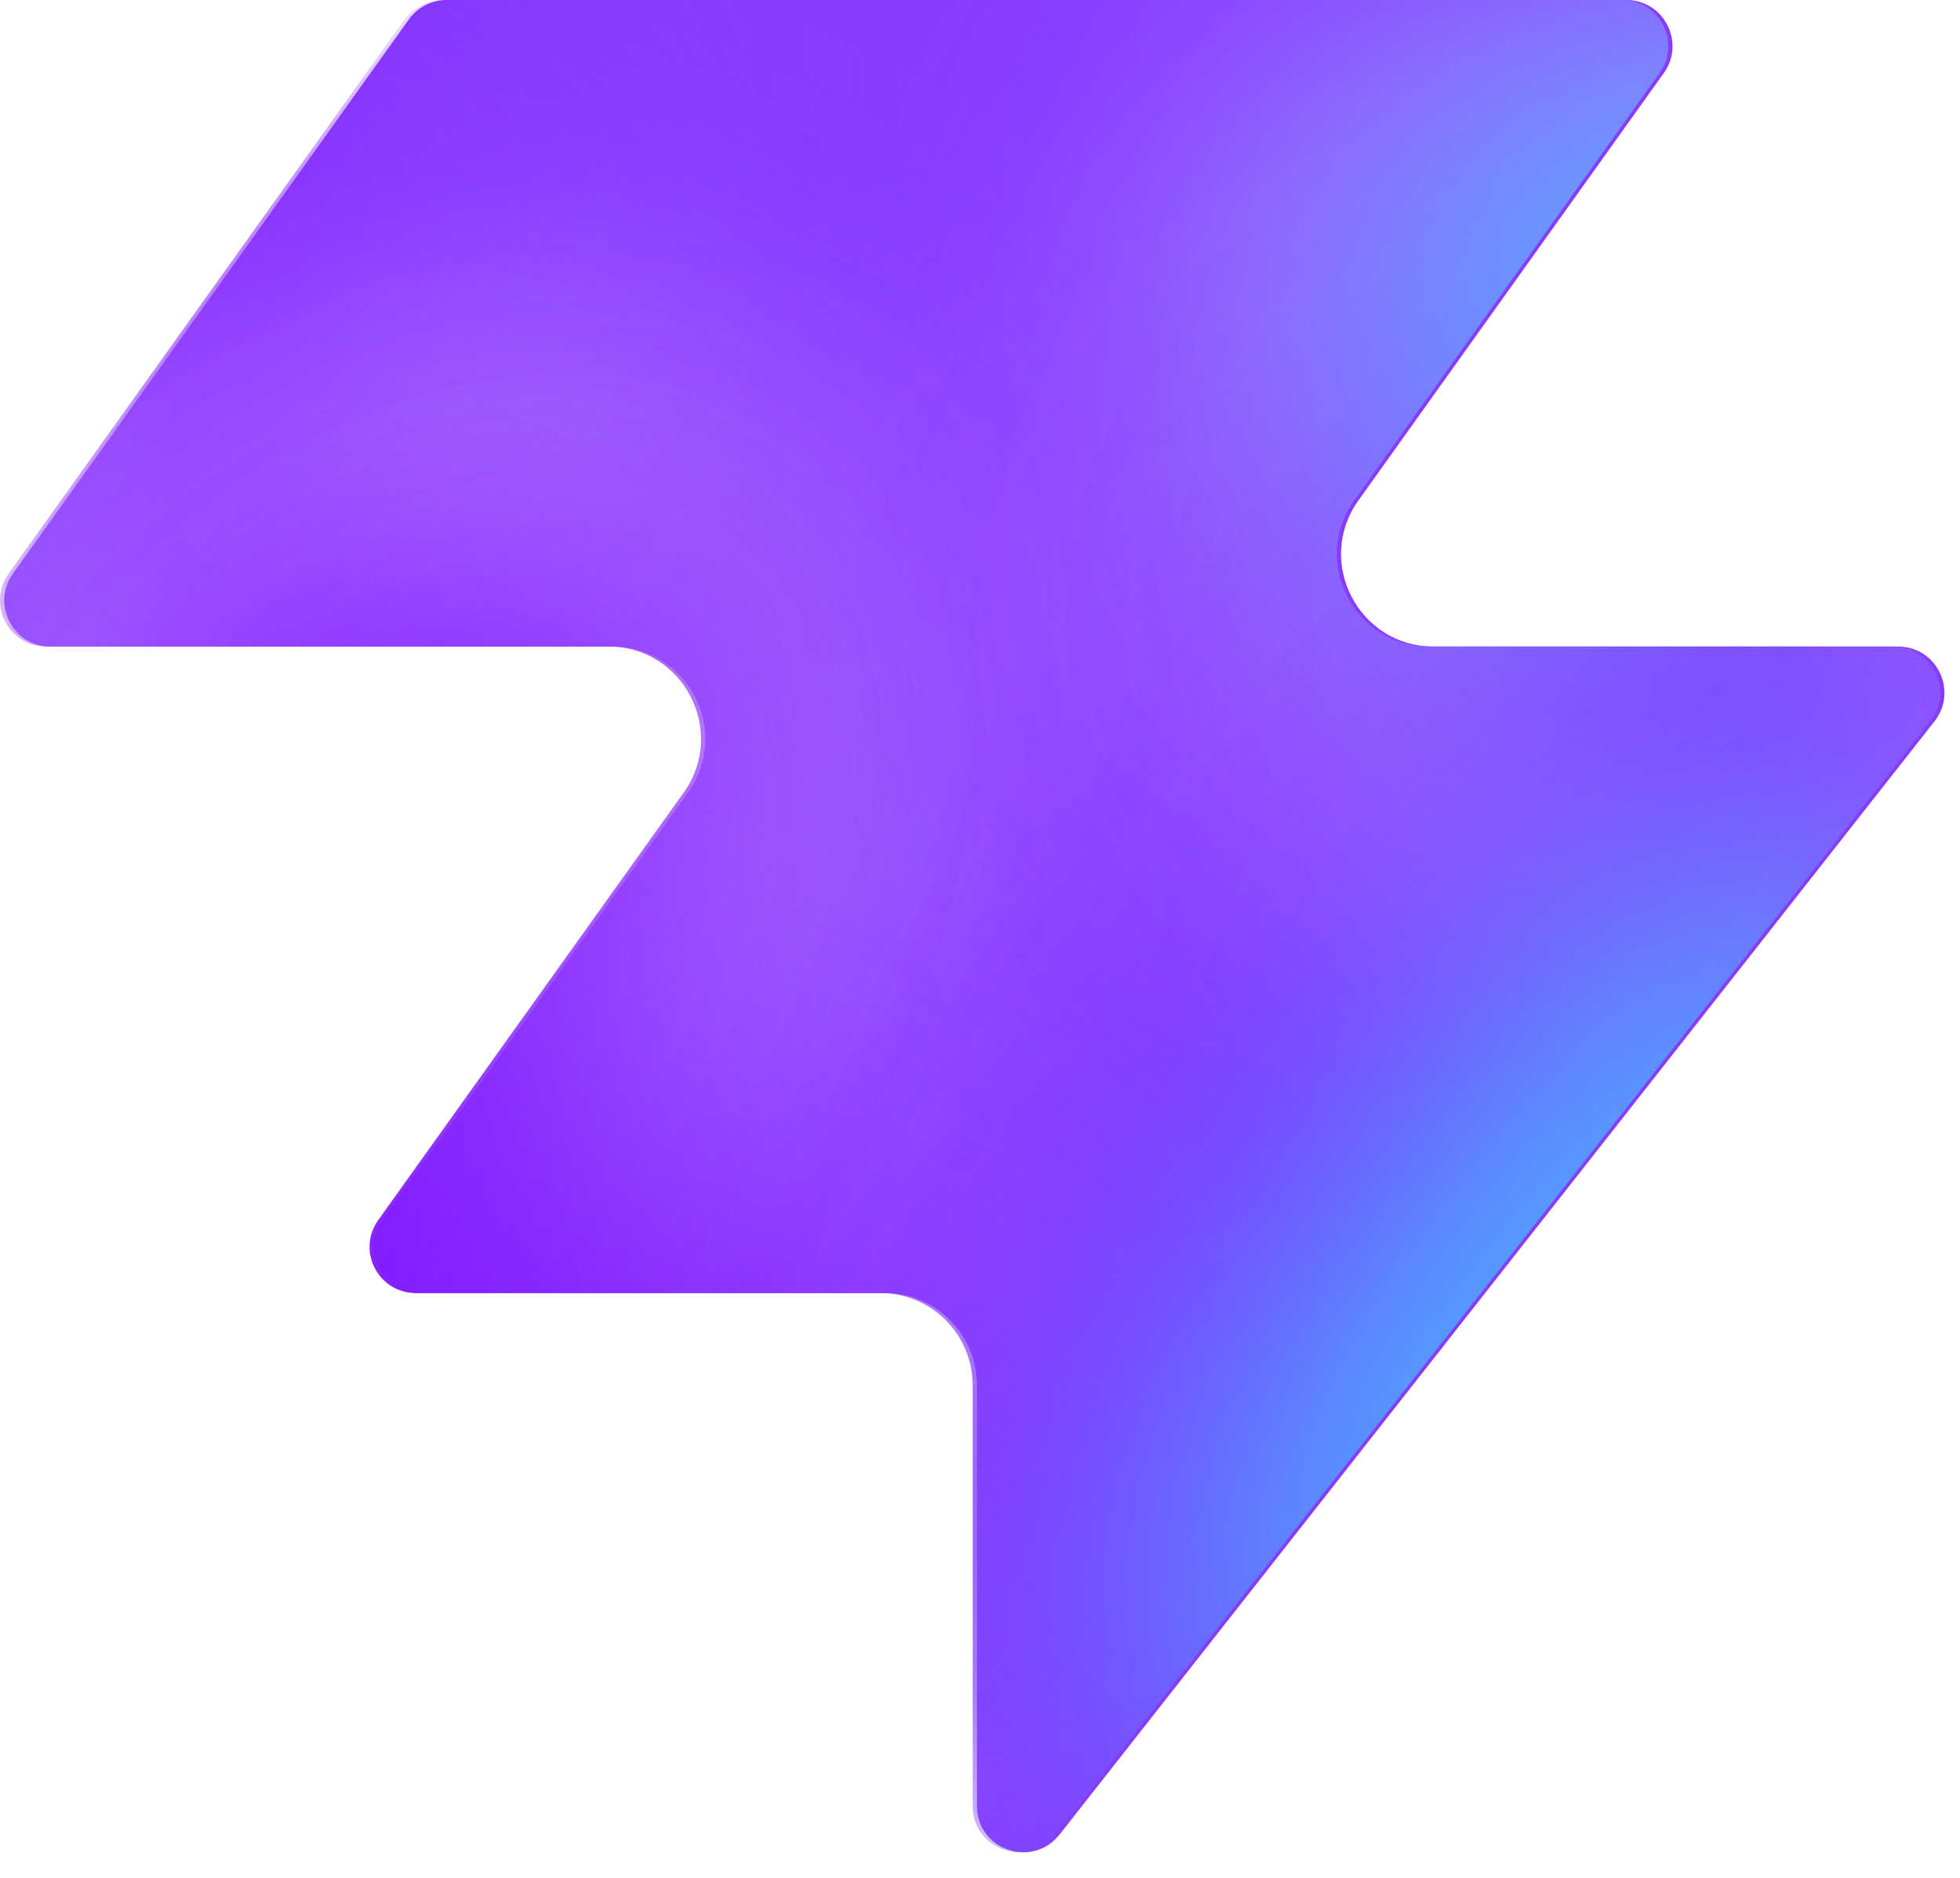
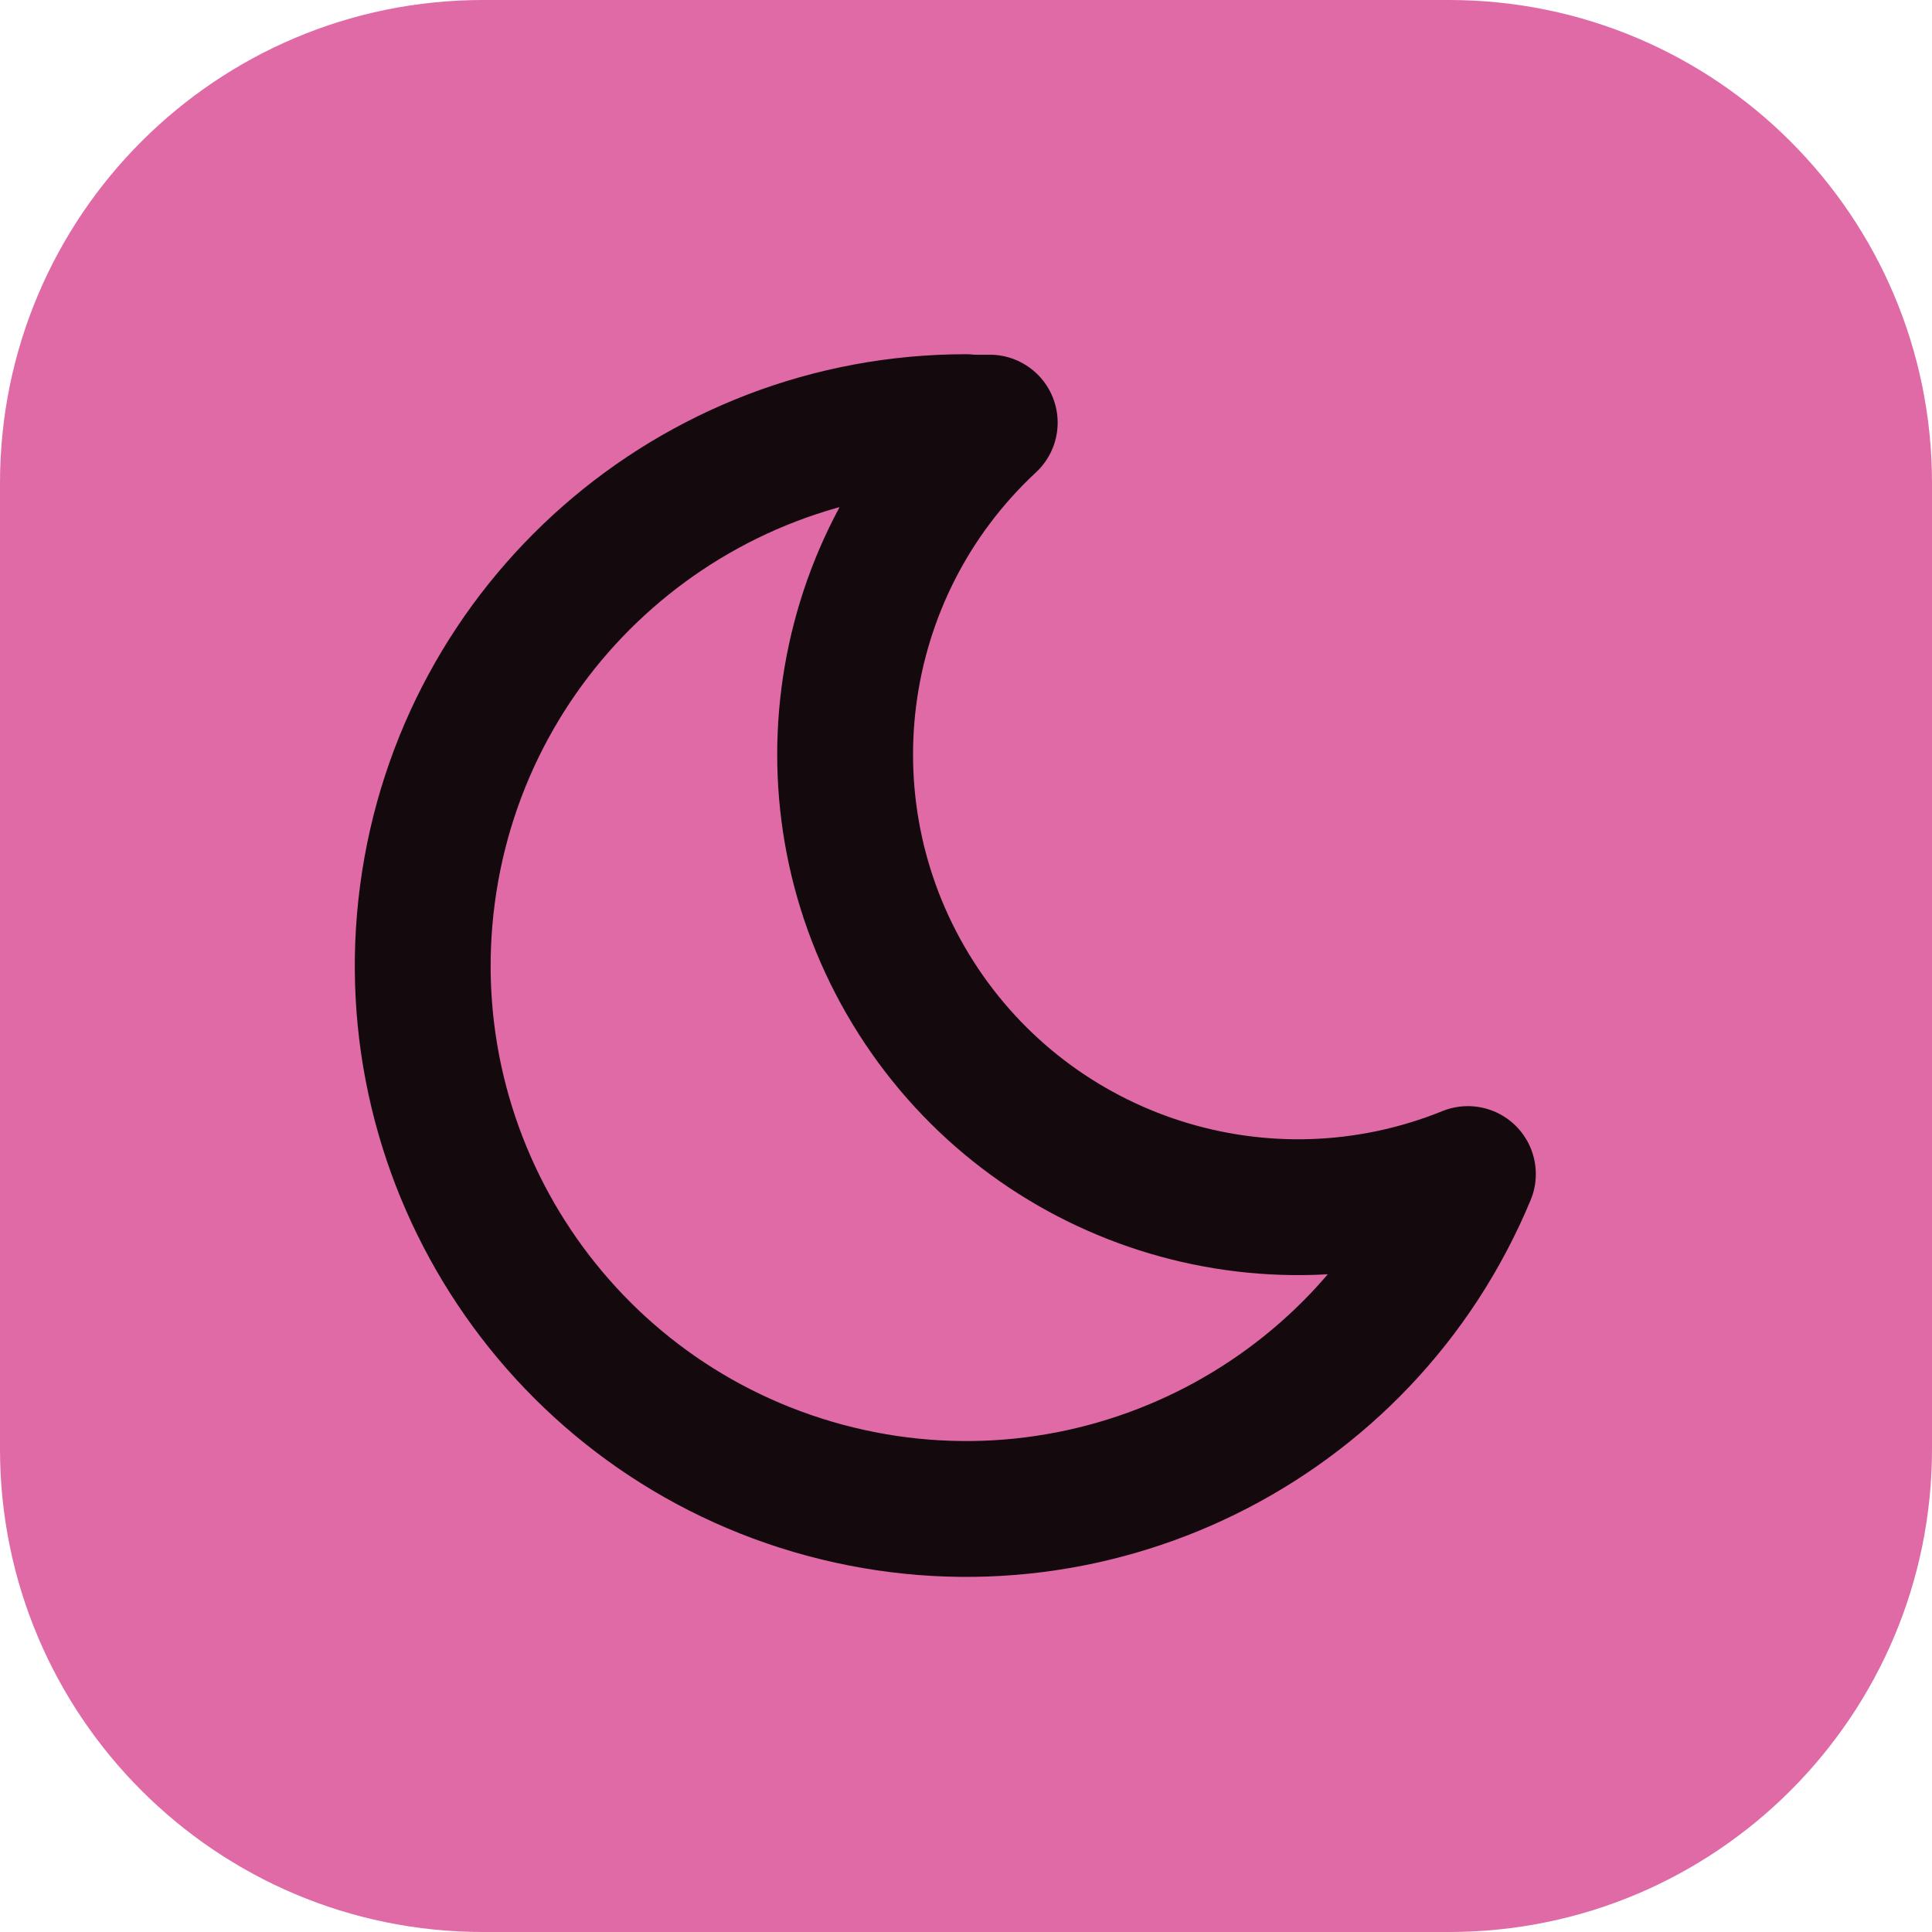
- <svg xmlns="http://www.w3.org/2000/svg" width="48" height="46" fill="none" viewBox="0 0 48 46">
-   <path fill="#863bff" d="M25.946 44.938c-.664.845-2.021.375-2.021-.698V33.937a2.26 2.26 0 0 0-2.262-2.262H10.287c-.92 0-1.456-1.04-.92-1.788l7.48-10.471c1.07-1.497 0-3.578-1.842-3.578H1.237c-.92 0-1.456-1.04-.92-1.788L10.013.474c.214-.297.556-.474.92-.474h28.894c.92 0 1.456 1.04.92 1.788l-7.48 10.471c-1.07 1.498 0 3.579 1.842 3.579h11.377c.943 0 1.473 1.088.89 1.83L25.947 44.94z" style="fill:#863bff;fill:color(display-p3 .525 .23 1);fill-opacity:1" />
-   <mask id="a" width="48" height="46" x="0" y="0" maskUnits="userSpaceOnUse" style="mask-type:alpha">
-     <path fill="#000" d="M25.842 44.938c-.664.844-2.021.375-2.021-.698V33.937a2.26 2.26 0 0 0-2.262-2.262H10.183c-.92 0-1.456-1.04-.92-1.788l7.48-10.471c1.07-1.498 0-3.579-1.842-3.579H1.133c-.92 0-1.456-1.04-.92-1.787L9.91.473c.214-.297.556-.474.92-.474h28.894c.92 0 1.456 1.04.92 1.788l-7.48 10.471c-1.07 1.498 0 3.578 1.842 3.578h11.377c.943 0 1.473 1.088.89 1.832L25.843 44.94z" style="fill:#000;fill-opacity:1" />
-   </mask>
-   <g mask="url(#a)">
-     <g filter="url(#b)">
-       <ellipse cx="5.508" cy="14.704" fill="#ede6ff" rx="5.508" ry="14.704" style="fill:#ede6ff;fill:color(display-p3 .927 .903 1);fill-opacity:1" transform="matrix(.00324 1 1 -.00324 -4.47 31.516)" />
-     </g>
-     <g filter="url(#c)">
-       <ellipse cx="10.399" cy="29.851" fill="#ede6ff" rx="10.399" ry="29.851" style="fill:#ede6ff;fill:color(display-p3 .927 .903 1);fill-opacity:1" transform="matrix(.00324 1 1 -.00324 -39.328 7.883)" />
-     </g>
-     <g filter="url(#d)">
-       <ellipse cx="5.508" cy="30.487" fill="#7e14ff" rx="5.508" ry="30.487" style="fill:#7e14ff;fill:color(display-p3 .492 .077 1);fill-opacity:1" transform="rotate(89.814 -25.913 -14.639)scale(1 -1)" />
-     </g>
-     <g filter="url(#e)">
-       <ellipse cx="5.508" cy="30.599" fill="#7e14ff" rx="5.508" ry="30.599" style="fill:#7e14ff;fill:color(display-p3 .492 .077 1);fill-opacity:1" transform="rotate(89.814 -32.644 -3.334)scale(1 -1)" />
-     </g>
-     <g filter="url(#f)">
-       <ellipse cx="5.508" cy="30.599" fill="#7e14ff" rx="5.508" ry="30.599" style="fill:#7e14ff;fill:color(display-p3 .492 .077 1);fill-opacity:1" transform="matrix(.00324 1 1 -.00324 -34.34 30.47)" />
-     </g>
-     <g filter="url(#g)">
-       <ellipse cx="14.072" cy="22.078" fill="#ede6ff" rx="14.072" ry="22.078" style="fill:#ede6ff;fill:color(display-p3 .927 .903 1);fill-opacity:1" transform="rotate(93.35 24.506 48.493)scale(-1 1)" />
-     </g>
-     <g filter="url(#h)">
-       <ellipse cx="3.47" cy="21.501" fill="#7e14ff" rx="3.47" ry="21.501" style="fill:#7e14ff;fill:color(display-p3 .492 .077 1);fill-opacity:1" transform="rotate(89.009 28.708 47.59)scale(-1 1)" />
-     </g>
-     <g filter="url(#i)">
-       <ellipse cx="3.47" cy="21.501" fill="#7e14ff" rx="3.47" ry="21.501" style="fill:#7e14ff;fill:color(display-p3 .492 .077 1);fill-opacity:1" transform="rotate(89.009 28.708 47.59)scale(-1 1)" />
-     </g>
-     <g filter="url(#j)">
-       <ellipse cx=".387" cy="8.972" fill="#7e14ff" rx="4.407" ry="29.108" style="fill:#7e14ff;fill:color(display-p3 .492 .077 1);fill-opacity:1" transform="rotate(39.51 .387 8.972)" />
-     </g>
-     <g filter="url(#k)">
-       <ellipse cx="47.523" cy="-6.092" fill="#7e14ff" rx="4.407" ry="29.108" style="fill:#7e14ff;fill:color(display-p3 .492 .077 1);fill-opacity:1" transform="rotate(37.892 47.523 -6.092)" />
-     </g>
-     <g filter="url(#l)">
-       <ellipse cx="41.412" cy="6.333" fill="#47bfff" rx="5.971" ry="9.665" style="fill:#47bfff;fill:color(display-p3 .28 .748 1);fill-opacity:1" transform="rotate(37.892 41.412 6.333)" />
-     </g>
-     <g filter="url(#m)">
-       <ellipse cx="-1.879" cy="38.332" fill="#7e14ff" rx="4.407" ry="29.108" style="fill:#7e14ff;fill:color(display-p3 .492 .077 1);fill-opacity:1" transform="rotate(37.892 -1.88 38.332)" />
-     </g>
-     <g filter="url(#n)">
-       <ellipse cx="-1.879" cy="38.332" fill="#7e14ff" rx="4.407" ry="29.108" style="fill:#7e14ff;fill:color(display-p3 .492 .077 1);fill-opacity:1" transform="rotate(37.892 -1.88 38.332)" />
-     </g>
-     <g filter="url(#o)">
-       <ellipse cx="35.651" cy="29.907" fill="#7e14ff" rx="4.407" ry="29.108" style="fill:#7e14ff;fill:color(display-p3 .492 .077 1);fill-opacity:1" transform="rotate(37.892 35.651 29.907)" />
-     </g>
-     <g filter="url(#p)">
-       <ellipse cx="38.418" cy="32.4" fill="#47bfff" rx="5.971" ry="15.297" style="fill:#47bfff;fill:color(display-p3 .28 .748 1);fill-opacity:1" transform="rotate(37.892 38.418 32.4)" />
-     </g>
-   </g>
-   <defs>
-     <filter id="b" width="60.045" height="41.654" x="-19.77" y="16.149" color-interpolation-filters="sRGB" filterUnits="userSpaceOnUse">
-       <feFlood flood-opacity="0" result="BackgroundImageFix" />
-       <feBlend in="SourceGraphic" in2="BackgroundImageFix" result="shape" />
-       <feGaussianBlur result="effect1_foregroundBlur_2002_17158" stdDeviation="7.659" />
-     </filter>
-     <filter id="c" width="90.34" height="51.437" x="-54.613" y="-7.533" color-interpolation-filters="sRGB" filterUnits="userSpaceOnUse">
-       <feFlood flood-opacity="0" result="BackgroundImageFix" />
-       <feBlend in="SourceGraphic" in2="BackgroundImageFix" result="shape" />
-       <feGaussianBlur result="effect1_foregroundBlur_2002_17158" stdDeviation="7.659" />
-     </filter>
-     <filter id="d" width="79.355" height="29.4" x="-49.64" y="2.03" color-interpolation-filters="sRGB" filterUnits="userSpaceOnUse">
-       <feFlood flood-opacity="0" result="BackgroundImageFix" />
-       <feBlend in="SourceGraphic" in2="BackgroundImageFix" result="shape" />
-       <feGaussianBlur result="effect1_foregroundBlur_2002_17158" stdDeviation="4.596" />
-     </filter>
-     <filter id="e" width="79.579" height="29.4" x="-45.045" y="20.029" color-interpolation-filters="sRGB" filterUnits="userSpaceOnUse">
-       <feFlood flood-opacity="0" result="BackgroundImageFix" />
-       <feBlend in="SourceGraphic" in2="BackgroundImageFix" result="shape" />
-       <feGaussianBlur result="effect1_foregroundBlur_2002_17158" stdDeviation="4.596" />
-     </filter>
-     <filter id="f" width="79.579" height="29.4" x="-43.513" y="21.178" color-interpolation-filters="sRGB" filterUnits="userSpaceOnUse">
-       <feFlood flood-opacity="0" result="BackgroundImageFix" />
-       <feBlend in="SourceGraphic" in2="BackgroundImageFix" result="shape" />
-       <feGaussianBlur result="effect1_foregroundBlur_2002_17158" stdDeviation="4.596" />
-     </filter>
-     <filter id="g" width="74.749" height="58.852" x="15.756" y="-17.901" color-interpolation-filters="sRGB" filterUnits="userSpaceOnUse">
-       <feFlood flood-opacity="0" result="BackgroundImageFix" />
-       <feBlend in="SourceGraphic" in2="BackgroundImageFix" result="shape" />
-       <feGaussianBlur result="effect1_foregroundBlur_2002_17158" stdDeviation="7.659" />
-     </filter>
-     <filter id="h" width="61.377" height="25.362" x="23.548" y="2.284" color-interpolation-filters="sRGB" filterUnits="userSpaceOnUse">
-       <feFlood flood-opacity="0" result="BackgroundImageFix" />
-       <feBlend in="SourceGraphic" in2="BackgroundImageFix" result="shape" />
-       <feGaussianBlur result="effect1_foregroundBlur_2002_17158" stdDeviation="4.596" />
-     </filter>
-     <filter id="i" width="61.377" height="25.362" x="23.548" y="2.284" color-interpolation-filters="sRGB" filterUnits="userSpaceOnUse">
-       <feFlood flood-opacity="0" result="BackgroundImageFix" />
-       <feBlend in="SourceGraphic" in2="BackgroundImageFix" result="shape" />
-       <feGaussianBlur result="effect1_foregroundBlur_2002_17158" stdDeviation="4.596" />
-     </filter>
-     <filter id="j" width="56.045" height="63.649" x="-27.636" y="-22.853" color-interpolation-filters="sRGB" filterUnits="userSpaceOnUse">
-       <feFlood flood-opacity="0" result="BackgroundImageFix" />
-       <feBlend in="SourceGraphic" in2="BackgroundImageFix" result="shape" />
-       <feGaussianBlur result="effect1_foregroundBlur_2002_17158" stdDeviation="4.596" />
-     </filter>
-     <filter id="k" width="54.814" height="64.646" x="20.116" y="-38.415" color-interpolation-filters="sRGB" filterUnits="userSpaceOnUse">
-       <feFlood flood-opacity="0" result="BackgroundImageFix" />
-       <feBlend in="SourceGraphic" in2="BackgroundImageFix" result="shape" />
-       <feGaussianBlur result="effect1_foregroundBlur_2002_17158" stdDeviation="4.596" />
-     </filter>
-     <filter id="l" width="33.541" height="35.313" x="24.641" y="-11.323" color-interpolation-filters="sRGB" filterUnits="userSpaceOnUse">
-       <feFlood flood-opacity="0" result="BackgroundImageFix" />
-       <feBlend in="SourceGraphic" in2="BackgroundImageFix" result="shape" />
-       <feGaussianBlur result="effect1_foregroundBlur_2002_17158" stdDeviation="4.596" />
-     </filter>
-     <filter id="m" width="54.814" height="64.646" x="-29.286" y="6.009" color-interpolation-filters="sRGB" filterUnits="userSpaceOnUse">
-       <feFlood flood-opacity="0" result="BackgroundImageFix" />
-       <feBlend in="SourceGraphic" in2="BackgroundImageFix" result="shape" />
-       <feGaussianBlur result="effect1_foregroundBlur_2002_17158" stdDeviation="4.596" />
-     </filter>
-     <filter id="n" width="54.814" height="64.646" x="-29.286" y="6.009" color-interpolation-filters="sRGB" filterUnits="userSpaceOnUse">
-       <feFlood flood-opacity="0" result="BackgroundImageFix" />
-       <feBlend in="SourceGraphic" in2="BackgroundImageFix" result="shape" />
-       <feGaussianBlur result="effect1_foregroundBlur_2002_17158" stdDeviation="4.596" />
-     </filter>
-     <filter id="o" width="54.814" height="64.646" x="8.244" y="-2.416" color-interpolation-filters="sRGB" filterUnits="userSpaceOnUse">
-       <feFlood flood-opacity="0" result="BackgroundImageFix" />
-       <feBlend in="SourceGraphic" in2="BackgroundImageFix" result="shape" />
-       <feGaussianBlur result="effect1_foregroundBlur_2002_17158" stdDeviation="4.596" />
-     </filter>
-     <filter id="p" width="39.409" height="43.623" x="18.713" y="10.588" color-interpolation-filters="sRGB" filterUnits="userSpaceOnUse">
-       <feFlood flood-opacity="0" result="BackgroundImageFix" />
-       <feBlend in="SourceGraphic" in2="BackgroundImageFix" result="shape" />
-       <feGaussianBlur result="effect1_foregroundBlur_2002_17158" stdDeviation="4.596" />
-     </filter>
-   </defs>
+ <svg xmlns="http://www.w3.org/2000/svg" width="32" height="32" viewBox="0 0 32 32">
+   <rect width="32" height="32" rx="8" fill="#df6aa6" />
+   <path d="M16 7c.132 0 .263 0 .393 0a7.5 7.5 0 0 0 7.92 12.446a9 9 0 1 1 -8.313 -12.454l0 .008" fill="none" stroke="#140a0e" stroke-width="2.25" stroke-linecap="round" stroke-linejoin="round" />
</svg>
